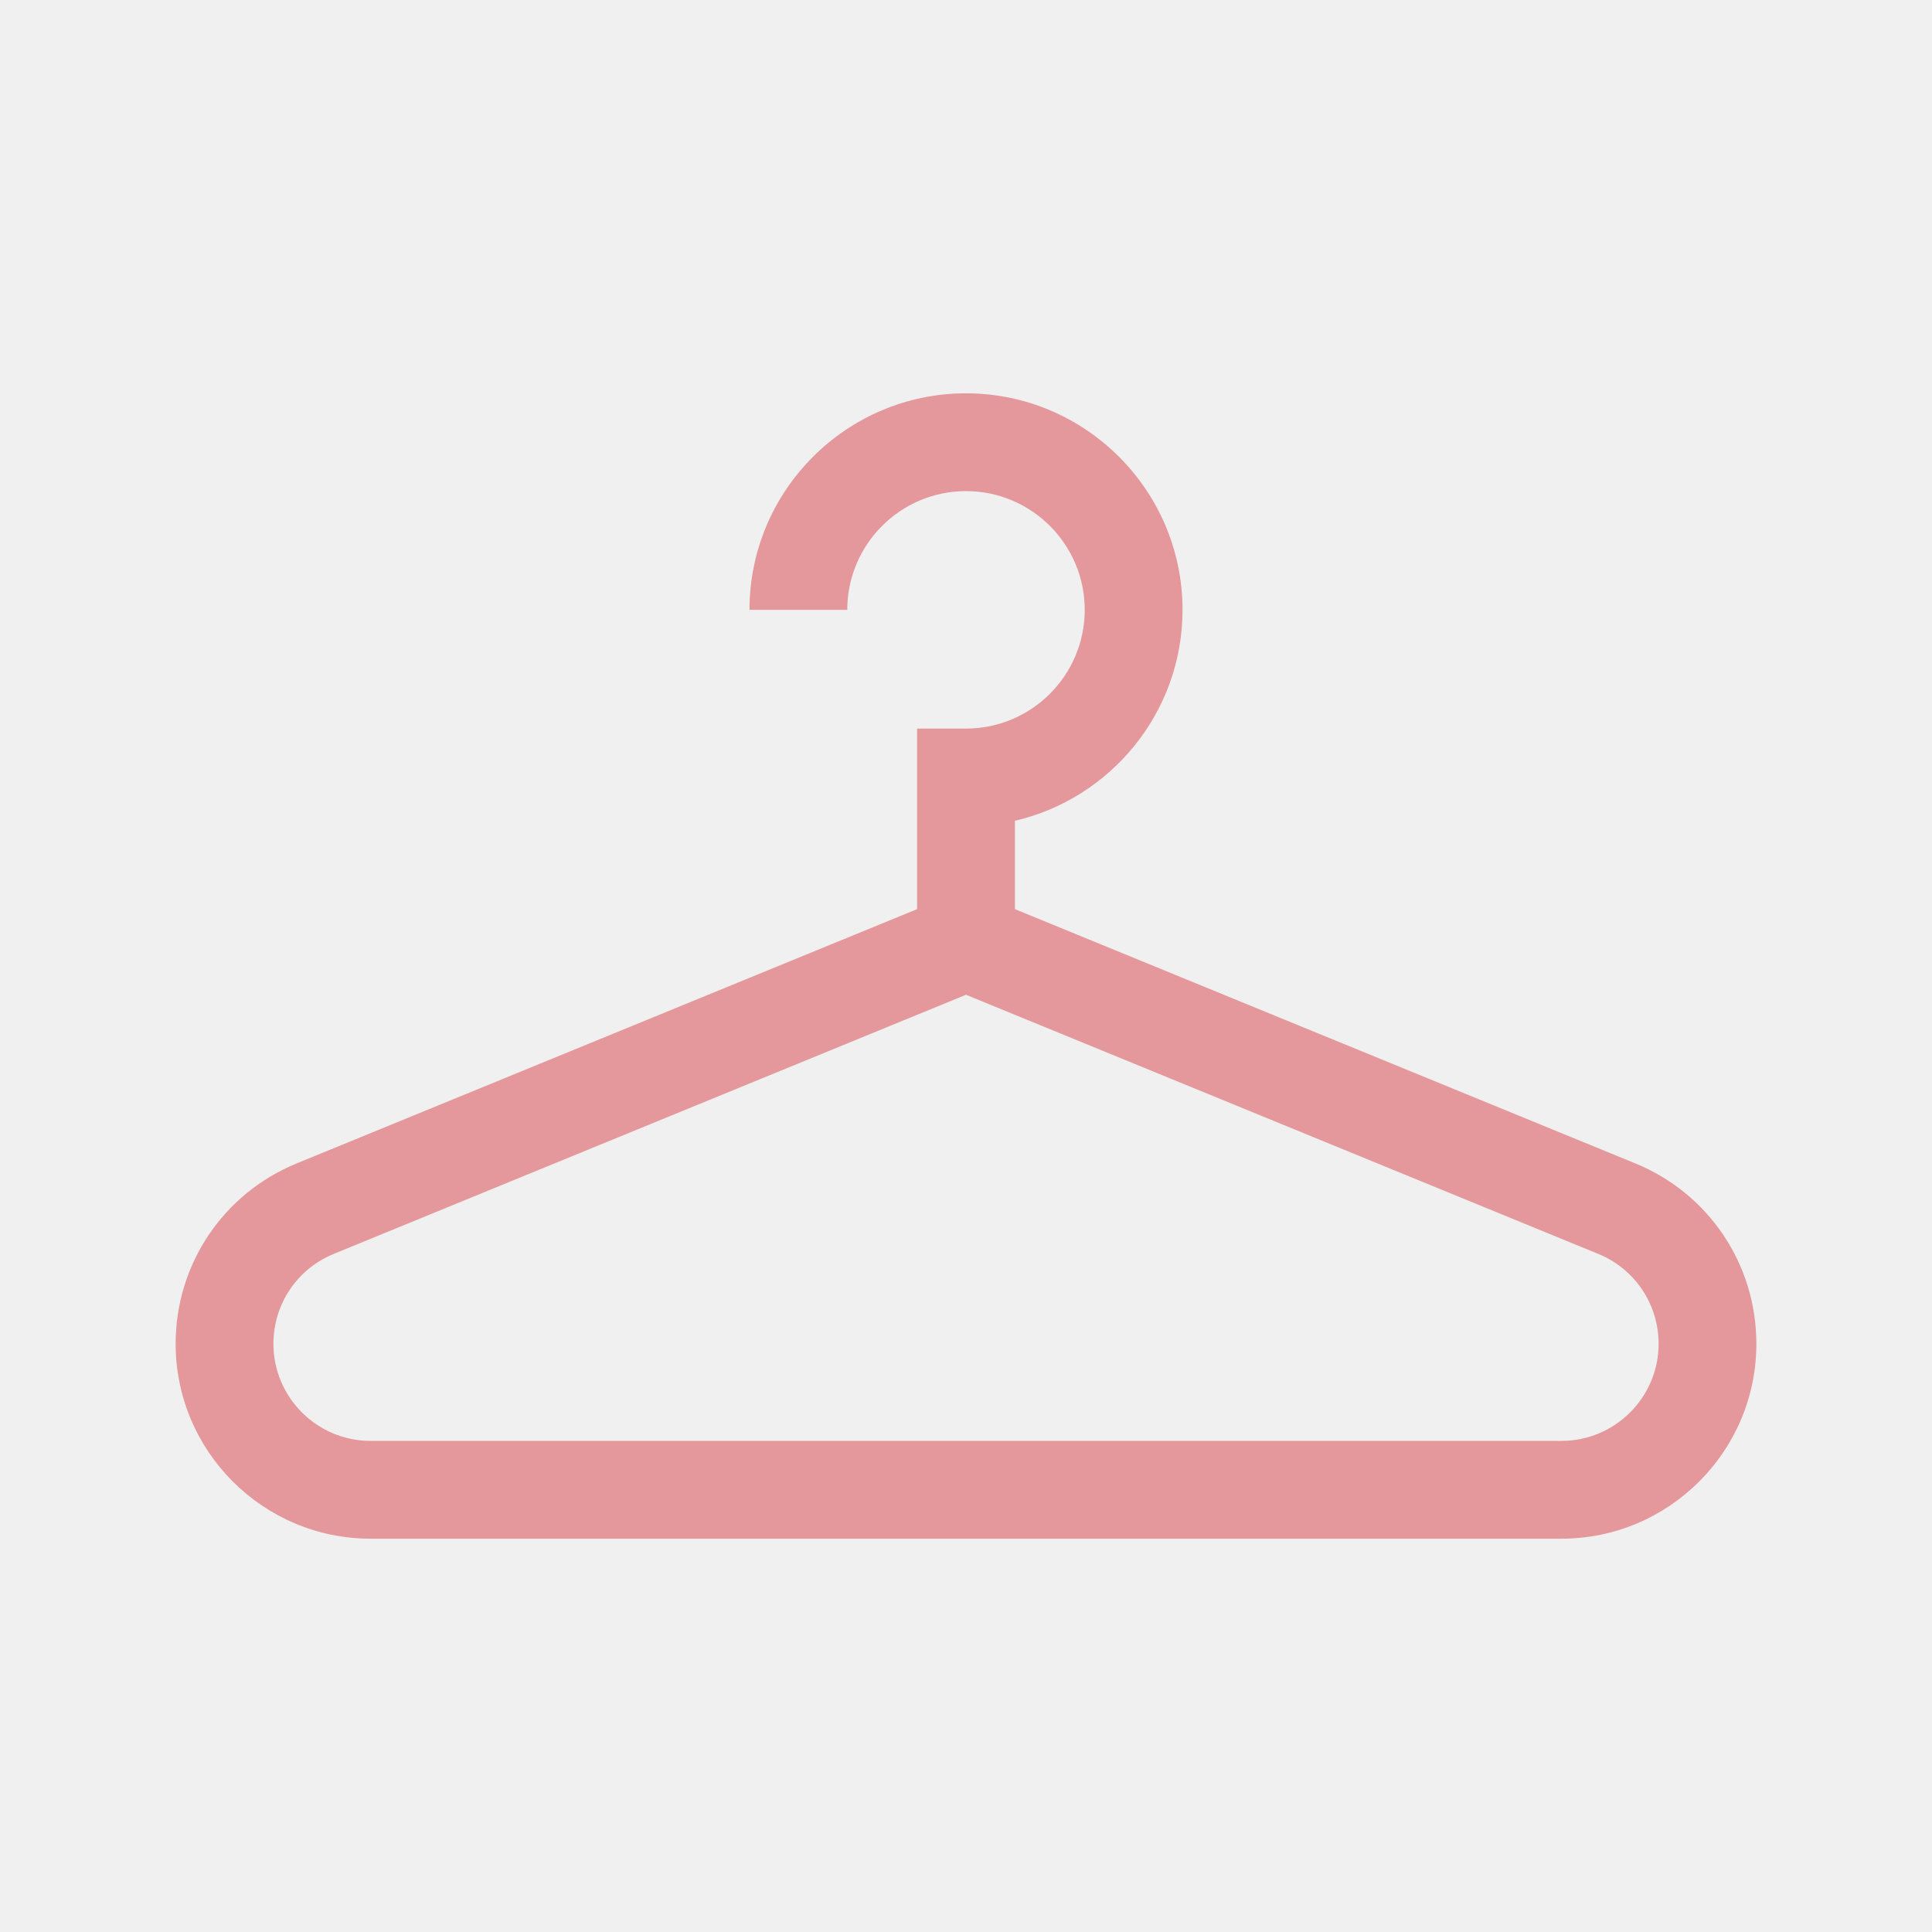
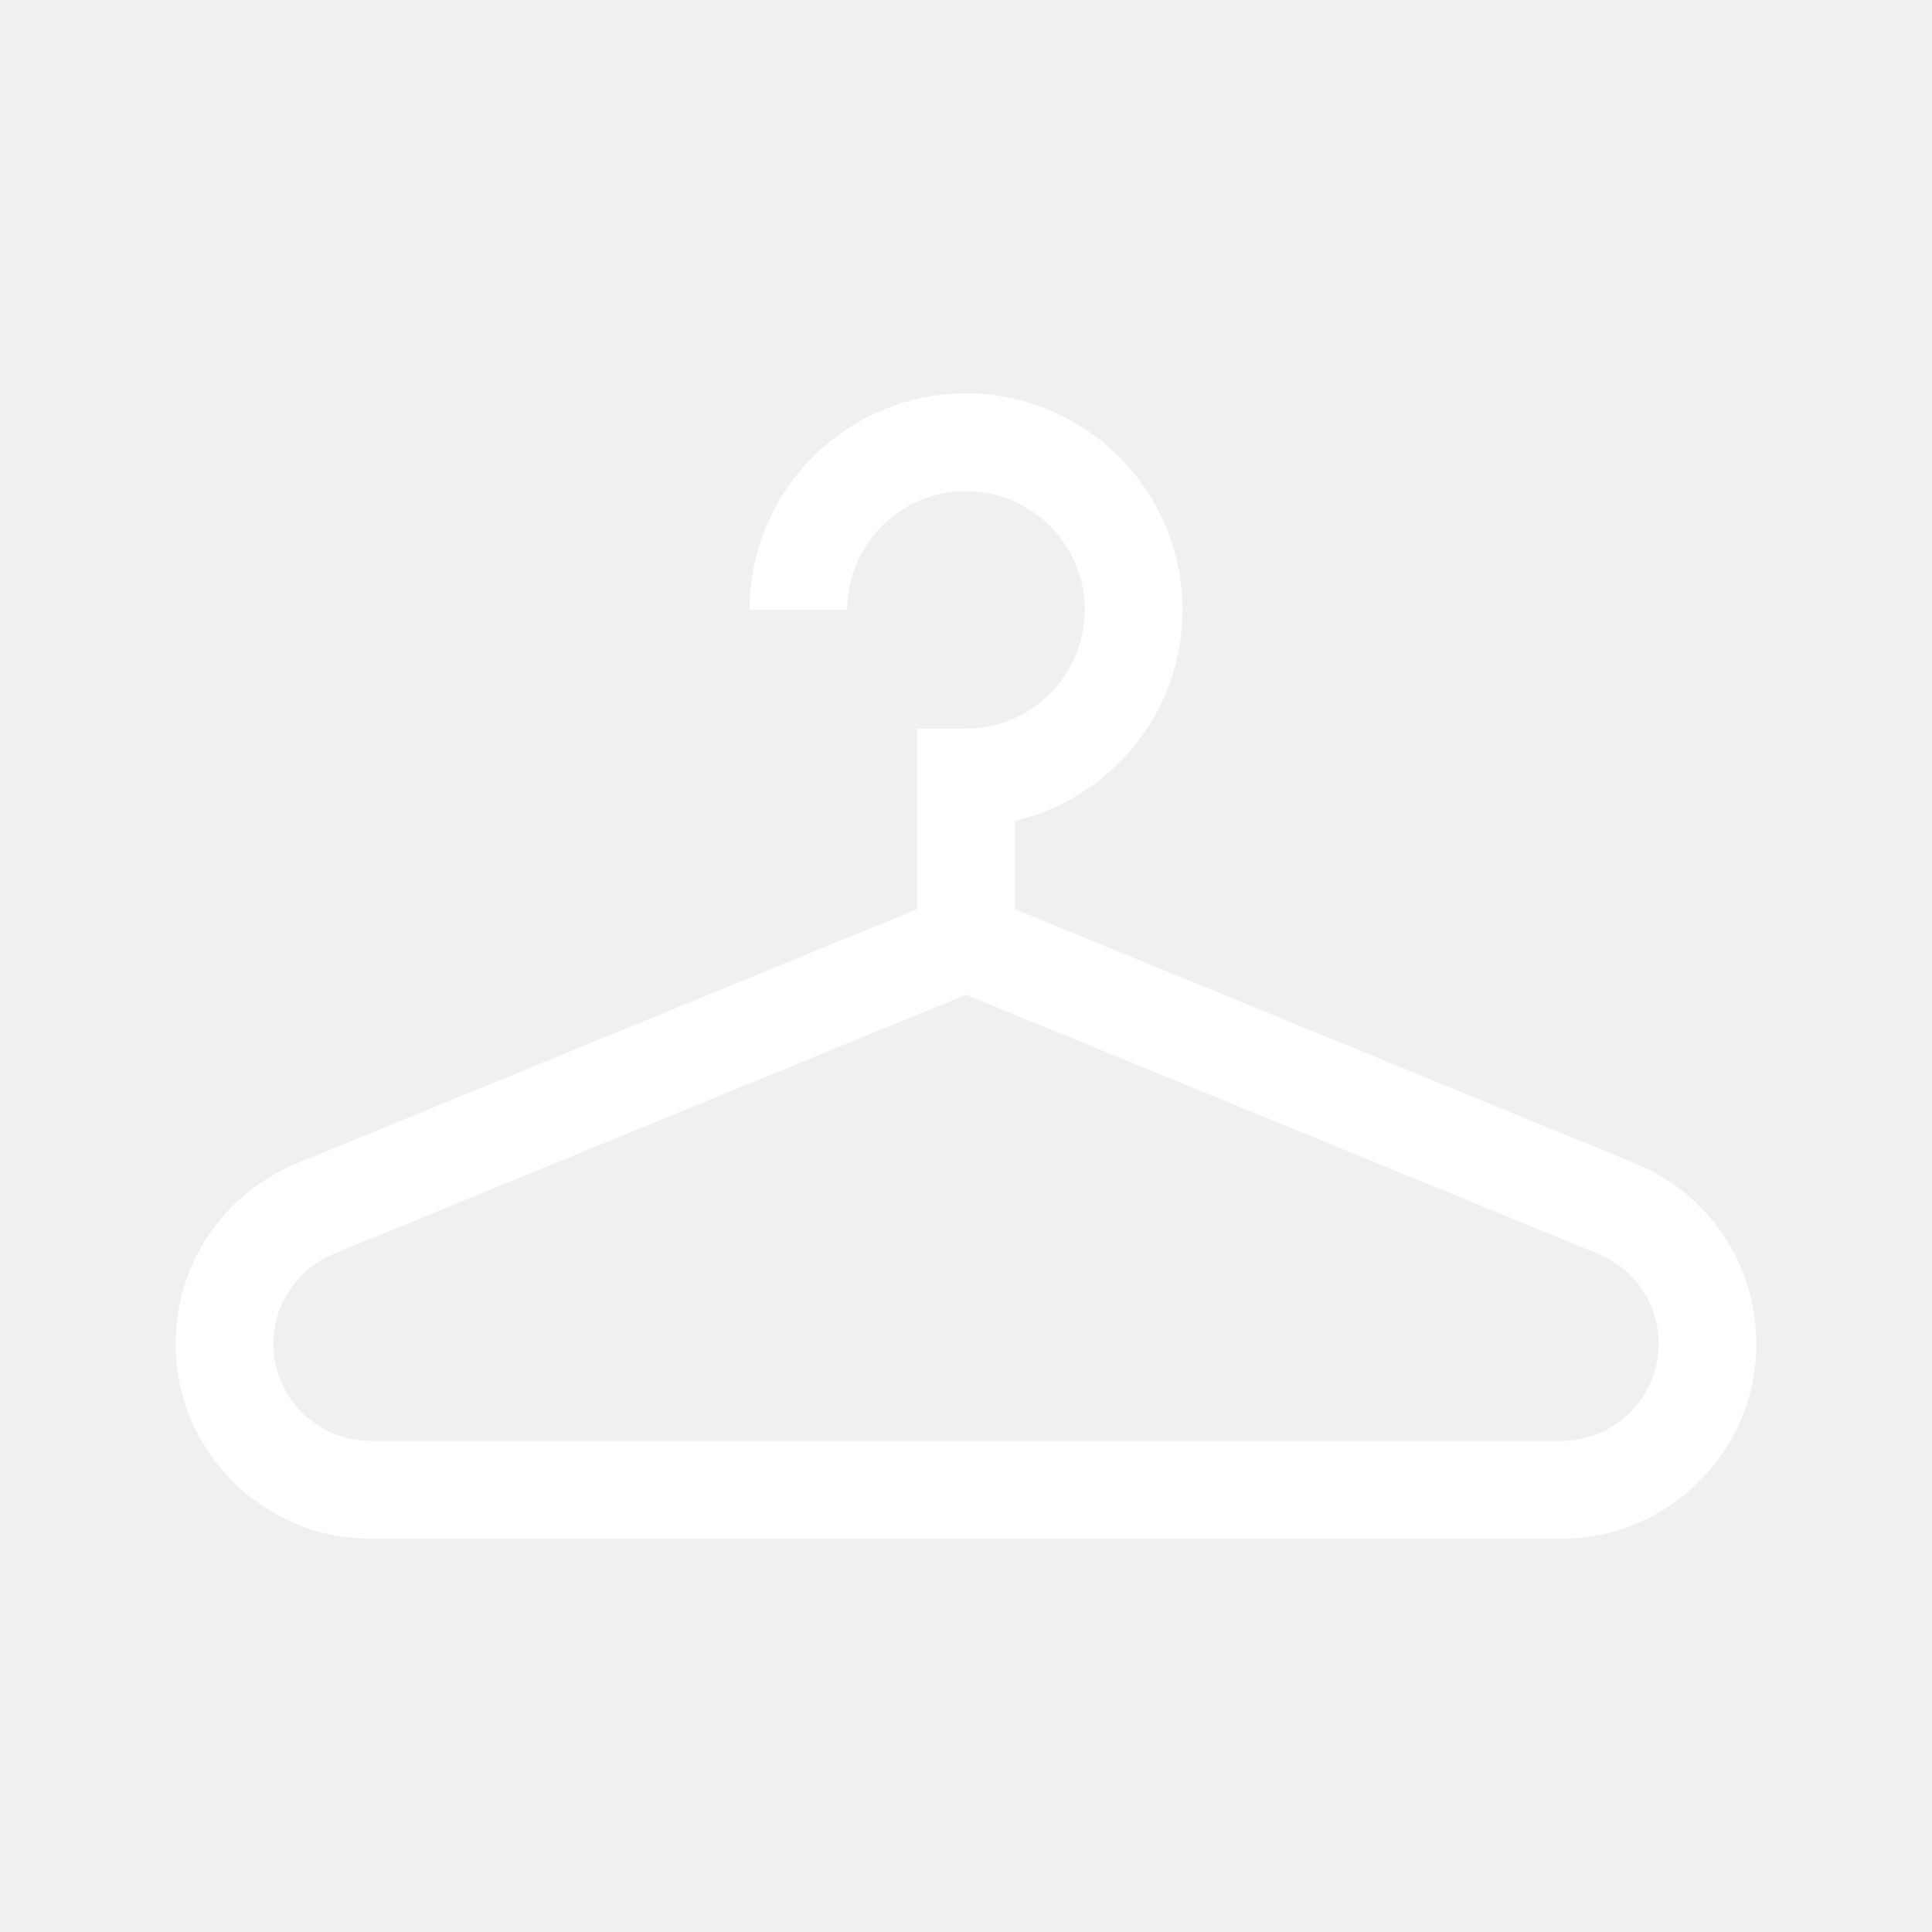
<svg xmlns="http://www.w3.org/2000/svg" width="55" height="55" viewBox="0 0 55 55" fill="none">
  <g clip-path="url(#clip0_80_440)">
-     <path d="M44.452 43.803H10.548C7.489 43.803 5 41.314 5 38.255C5 35.993 6.352 33.978 8.445 33.12L26.108 25.881V20.741H27.5C29.364 20.741 30.88 19.225 30.88 17.361C30.88 15.497 29.364 13.981 27.5 13.981C25.636 13.981 24.12 15.497 24.12 17.361H21.336C21.336 13.962 24.101 11.197 27.5 11.197C30.899 11.197 33.664 13.962 33.664 17.361C33.664 20.281 31.622 22.733 28.892 23.366V25.881L46.555 33.12C48.648 33.978 50 35.993 50 38.255C50 41.314 47.511 43.803 44.452 43.803ZM27.5 28.319L9.501 35.696C8.458 36.123 7.784 37.128 7.784 38.255C7.784 39.779 9.024 41.019 10.548 41.019H44.452C45.976 41.019 47.217 39.779 47.217 38.255C47.217 37.128 46.542 36.123 45.499 35.696L27.5 28.319Z" fill="#E5989B" />
+     <path d="M44.452 43.803H10.548C7.489 43.803 5 41.314 5 38.255C5 35.993 6.352 33.978 8.445 33.12L26.108 25.881V20.741H27.5C29.364 20.741 30.88 19.225 30.88 17.361C30.88 15.497 29.364 13.981 27.5 13.981C25.636 13.981 24.12 15.497 24.12 17.361H21.336C21.336 13.962 24.101 11.197 27.5 11.197C30.899 11.197 33.664 13.962 33.664 17.361C33.664 20.281 31.622 22.733 28.892 23.366V25.881L46.555 33.12C48.648 33.978 50 35.993 50 38.255C50 41.314 47.511 43.803 44.452 43.803ZM27.5 28.319L9.501 35.696C8.458 36.123 7.784 37.128 7.784 38.255C7.784 39.779 9.024 41.019 10.548 41.019H44.452C45.976 41.019 47.217 39.779 47.217 38.255C47.217 37.128 46.542 36.123 45.499 35.696L27.5 28.319Z" fill="#FFFFFF" />
  </g>
  <defs>
    <clipPath id="clip0_80_440">
      <rect width="45" height="45" fill="white" transform="translate(5 5)" />
    </clipPath>
  </defs>
</svg>
